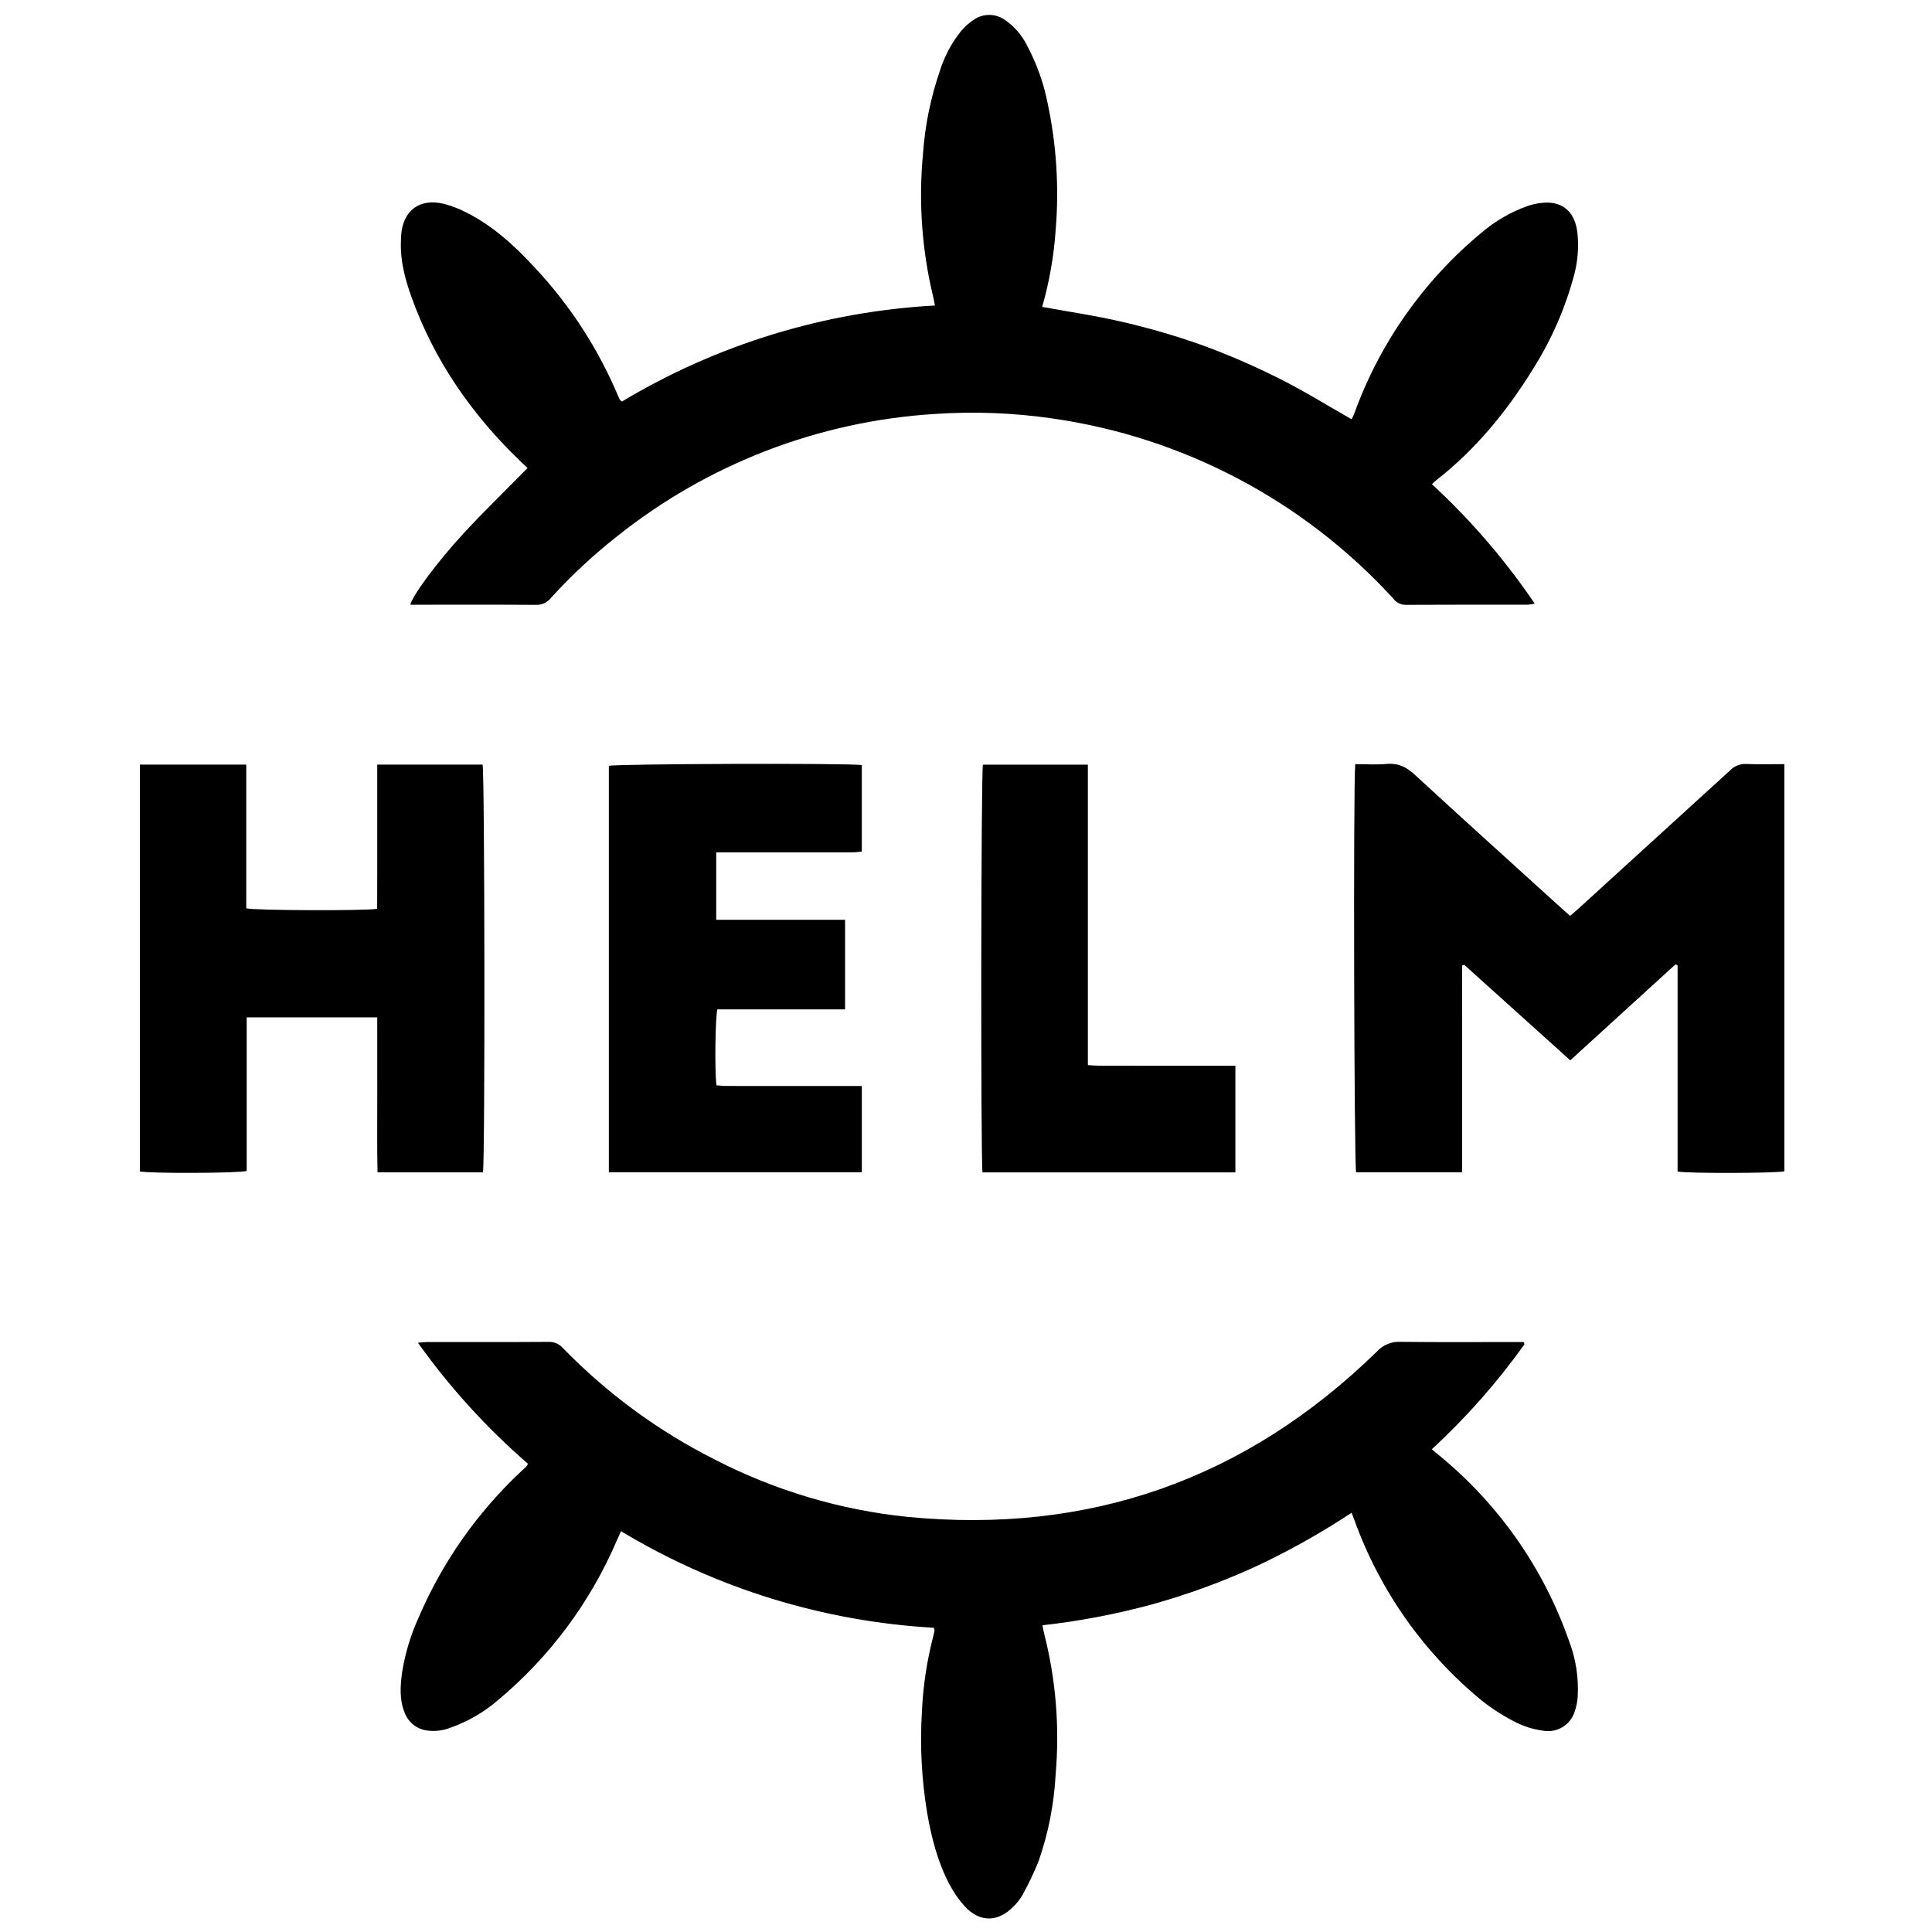
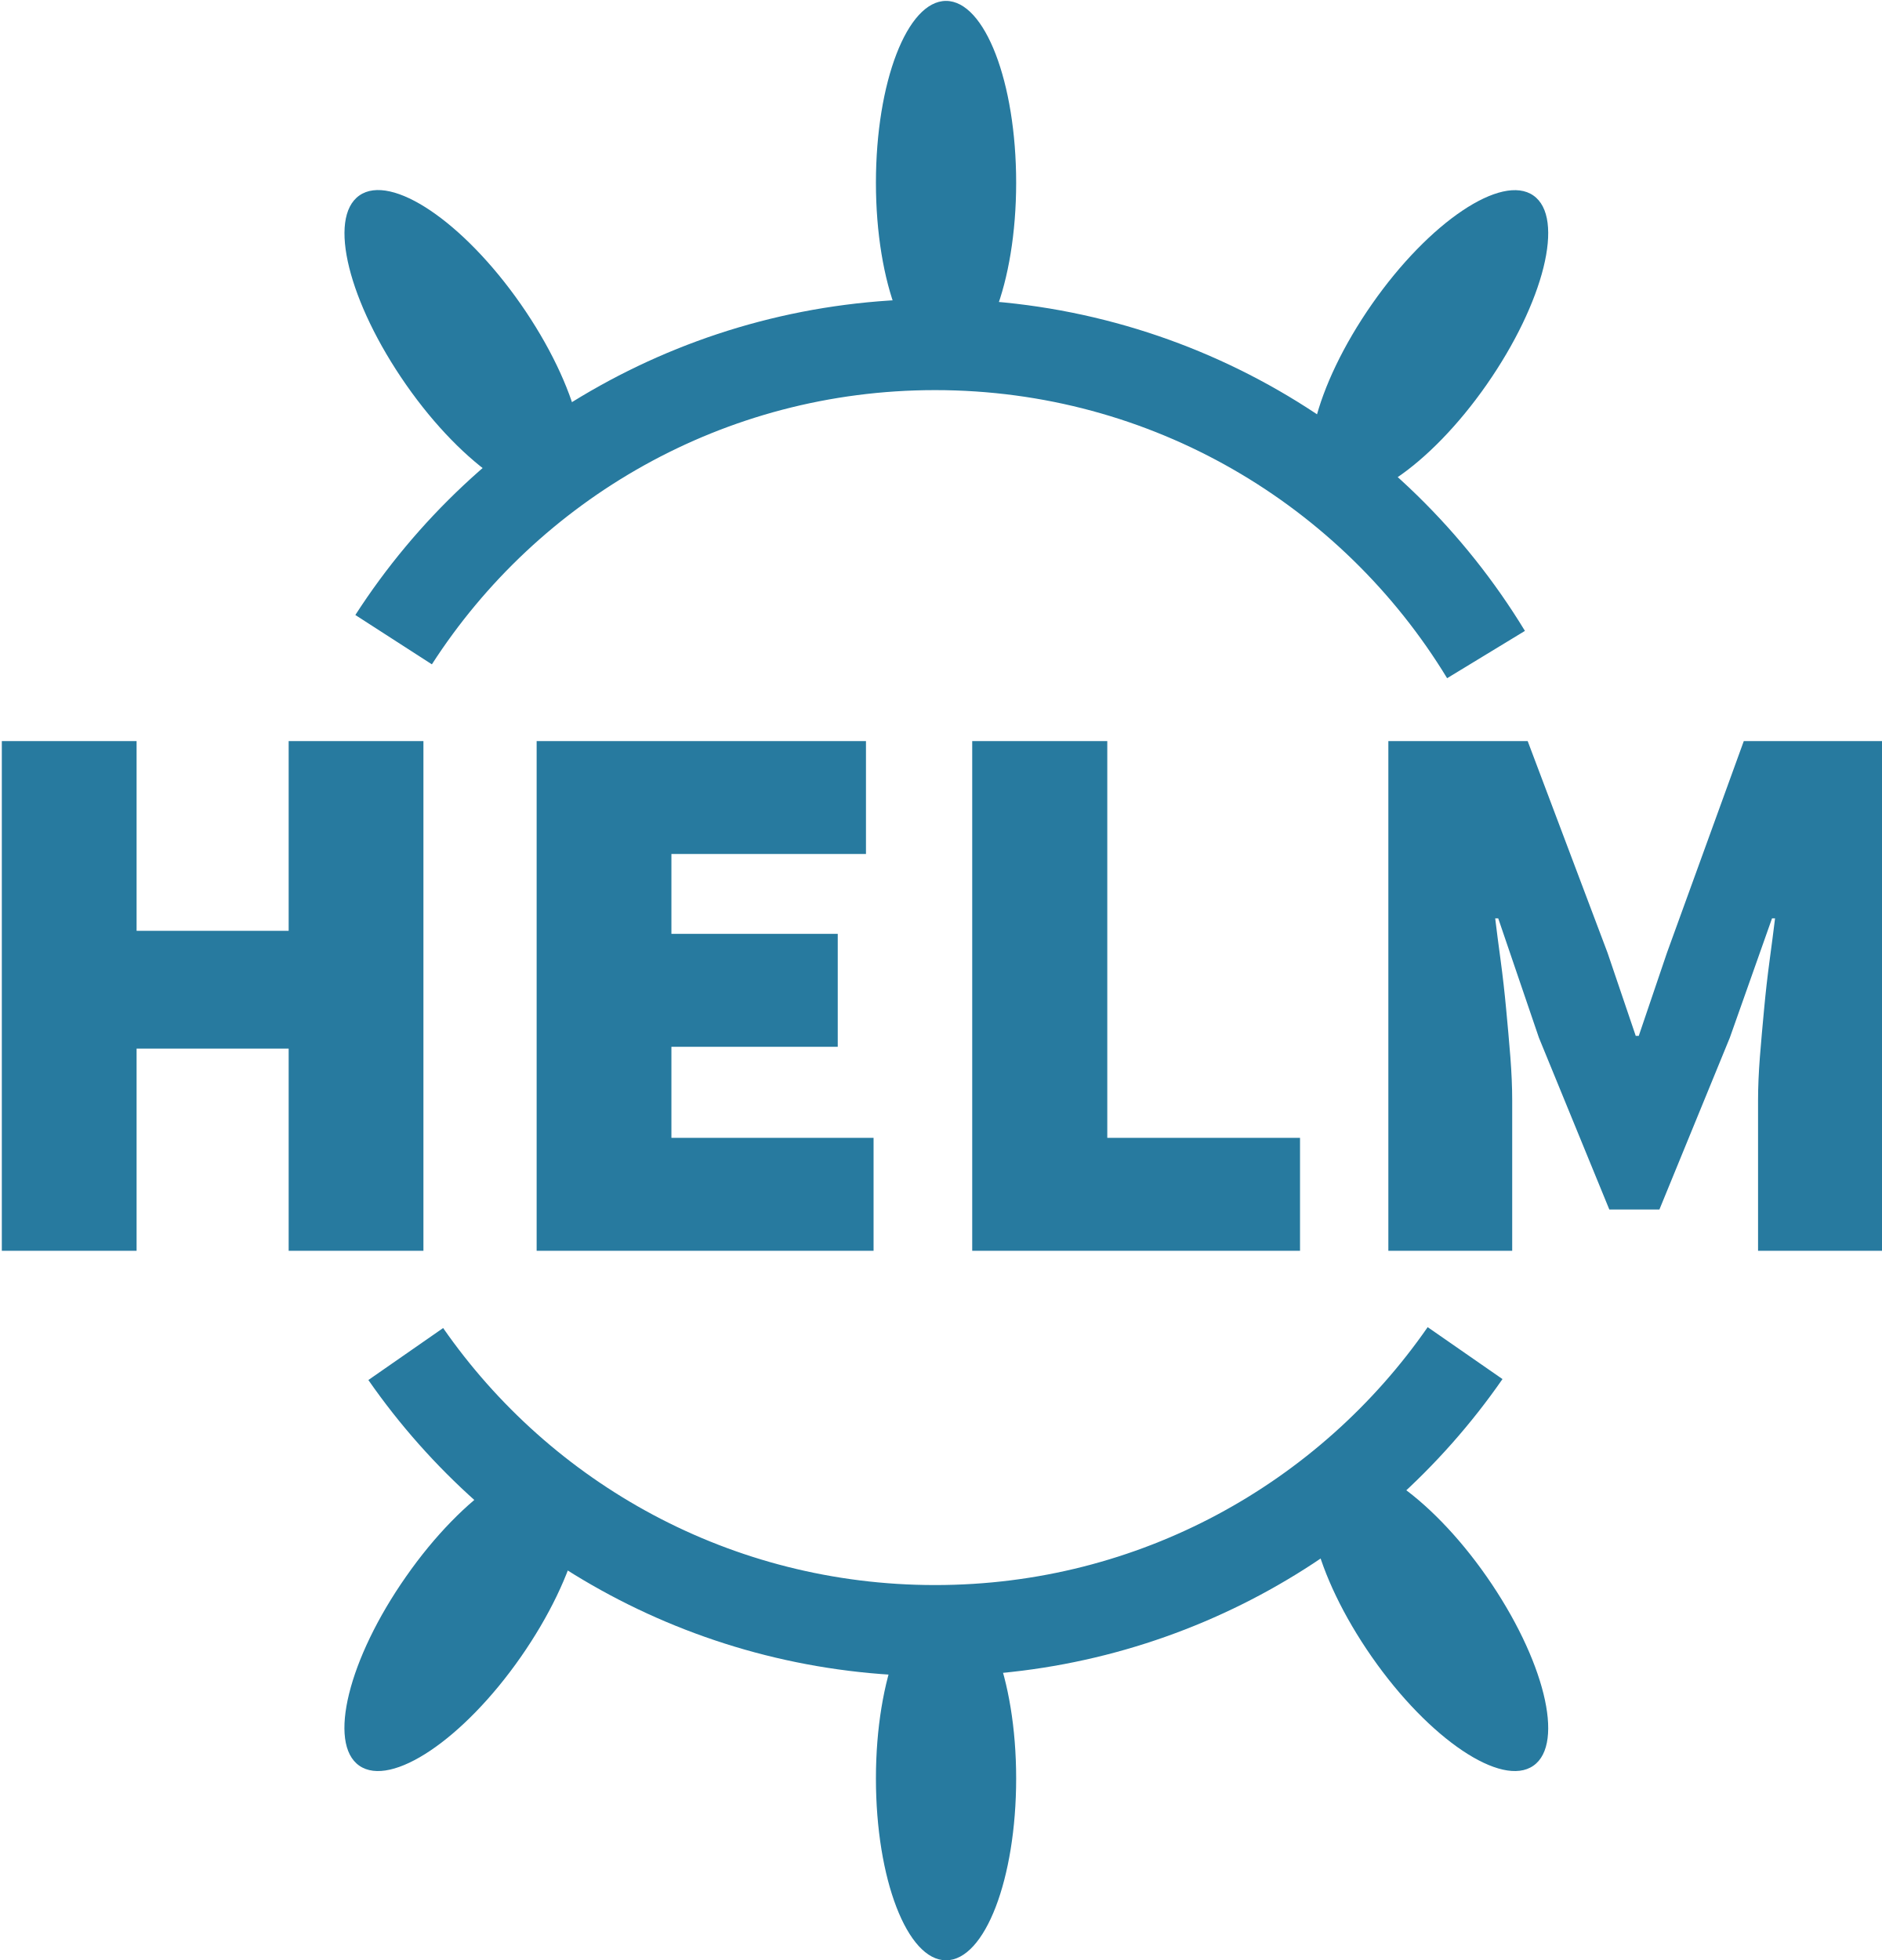
- <svg xmlns="http://www.w3.org/2000/svg" data-name="Layer 1" version="1.1" viewBox="0 0 500 500">
-   <path d="m254.28 303.41c-0.501-2.822-0.399-103.6 0.098-105.52h27.162v77.765c1.172 0.061 2.091 0.149 3.011 0.15q16.128 0.015 32.256 7e-3h2.907v27.596zm-96.707-0.04v-105.17c1.617-0.529 61.545-0.736 65.462-0.205v22.414c-0.879 0.063-1.786 0.183-2.693 0.185q-16.009 0.02-32.017 9e-3h-2.968v17.434h33.347v23.192h-33.048c-0.553 1.985-0.705 15.817-0.256 19.646 0.845 0.057 1.75 0.17 2.655 0.171q16.009 0.019 32.017 8e-3h2.969v22.321zm-59.941-105.49h27.263c0.551 1.752 0.658 102.97 0.095 105.52h-27.288c-0.15-6.703-0.047-13.384-0.066-20.061-0.019-6.623-0.004-13.245-0.004-20.04h-33.788v39.741c-2.059 0.615-25.334 0.674-27.648 0.123v-105.28h27.538v37.189c1.968 0.568 30.923 0.673 33.872 0.129 0.008-2.977 0.02-6.027 0.024-9.076q0.006-4.743 9.4e-4 -9.487 0-4.625 0-9.25c1e-5 -3.078 0-6.157 0-9.518zm253.1-0.121c2.787 0 5.47 0.189 8.115-0.05 2.995-0.271 5.139 0.8 7.324 2.813 12.613 11.622 25.357 23.101 38.059 34.627 0.639 0.579 1.29 1.144 2.11 1.87 0.764-0.657 1.481-1.243 2.165-1.865q19.639-17.877 39.248-35.787a5.448 5.448 0 0 1 4.204-1.646c3.219 0.13 6.447 0.037 9.841 0.037v105.37c-1.723 0.504-24.876 0.604-27.639 0.061v-53.362l-0.537-0.254c-9.011 8.218-18.022 16.436-27.238 24.841-9.226-8.311-18.342-16.523-27.458-24.736l-0.524 0.192c-0.023 4.454-8e-3 8.908-0.011 13.362q-4e-3 6.639-5.8e-4 13.279v26.872h-27.428c-0.514-1.773-0.753-99.662-0.23-105.62zm43.794 150.15a176.64 176.64 0 0 1-23.973 27.163c0.709 0.591 1.286 1.07 1.862 1.551a108.31 108.31 0 0 1 33.683 48.146 34.618 34.618 0 0 1 2.202 14.42 14.885 14.885 0 0 1-0.748 3.692 7.208 7.208 0 0 1-8.158 5.023 22.233 22.233 0 0 1-6.763-2.006 51.232 51.232 0 0 1-9.181-5.815 107.59 107.59 0 0 1-32.936-46.707c-0.187-0.513-0.392-1.02-0.722-1.877a194.65 194.65 0 0 1-25.012 14.008 181.67 181.67 0 0 1-26.687 9.724 187.56 187.56 0 0 1-28.304 5.388c0.168 0.84 0.264 1.51 0.437 2.159a109.17 109.17 0 0 1 2.971 36.443 80.804 80.804 0 0 1-4.423 22.477 78.25 78.25 0 0 1-4.165 8.745 13.39 13.39 0 0 1-2.339 2.971c-3.98 4.109-8.732 4.144-12.612-0.074a27.28 27.28 0 0 1-3.907-5.618c-3.077-5.776-4.66-12.056-5.791-18.46a116.86 116.86 0 0 1-1.359-26.465 94.48 94.48 0 0 1 2.885-19.185c0.14-0.533 0.268-1.07 0.371-1.61 0.026-0.138-0.063-0.297-0.171-0.738a176.12 176.12 0 0 1-80.969-24.994c-0.41 0.909-0.762 1.675-1.102 2.446a110.48 110.48 0 0 1-30.901 41.42 38.161 38.161 0 0 1-12.047 6.959 12.09 12.09 0 0 1-6.515 0.7 7.119 7.119 0 0 1-5.403-4.489c-1.416-3.424-1.165-6.985-0.684-10.517a55.453 55.453 0 0 1 4.308-14.25 112.5 112.5 0 0 1 26.511-37.763c0.459-0.435 0.93-0.857 1.381-1.3a3.76 3.76 0 0 0 0.365-0.655 178.9 178.9 0 0 1-28.469-31.317c0.985-0.08 1.643-0.18 2.302-0.181 10.514-0.01 21.029 0.027 31.543-0.044a4.705 4.705 0 0 1 3.703 1.626 146.95 146.95 0 0 0 39.403 28.885 139.95 139.95 0 0 0 49.704 14.774q70.68 6.871 121.6-42.855a7.646 7.646 0 0 1 5.993-2.443c9.801 0.121 19.605 0.05 29.408 0.05h2.534zm-258-226.78c-0.572-0.543-1.195-1.126-1.81-1.718-12.617-12.121-22.381-26.136-28.279-42.702-1.651-4.636-2.897-9.365-2.676-14.359 0.021-0.474 0.02-0.949 0.052-1.422 0.445-6.446 4.759-9.703 11.058-8.177a27.325 27.325 0 0 1 5.731 2.196c6.89 3.455 12.506 8.564 17.671 14.166a112.53 112.53 0 0 1 21.722 33.43 8.296 8.296 0 0 0 0.389 0.861c0.071 0.129 0.222 0.213 0.559 0.519a176.36 176.36 0 0 1 81.02-24.861c-0.177-0.876-0.282-1.546-0.448-2.2a112.49 112.49 0 0 1-2.653-36.956 84.075 84.075 0 0 1 4.444-21.764 31.326 31.326 0 0 1 5.476-10.171 15.687 15.687 0 0 1 3.163-2.821 7.026 7.026 0 0 1 8.033-0.056 17.279 17.279 0 0 1 5.84 6.732 53.054 53.054 0 0 1 5.262 14.677 112.5 112.5 0 0 1 2.123 33.004 95.598 95.598 0 0 1-3.49 19.911c7.122 1.312 14.21 2.329 21.147 3.977a186.38 186.38 0 0 1 20.441 6.003 188.32 188.32 0 0 1 19.77 8.569c6.345 3.164 12.386 6.941 18.718 10.538 0.206-0.433 0.504-0.95 0.706-1.502a108.66 108.66 0 0 1 32.901-46.762 37.758 37.758 0 0 1 11.822-6.883 17.246 17.246 0 0 1 3.678-0.845c6.264-0.717 8.893 3.224 9.357 7.932a29.944 29.944 0 0 1-0.774 10.355 87.906 87.906 0 0 1-10.73 24.688c-6.79 10.972-14.85 20.855-25.093 28.83-0.302 0.235-0.568 0.518-1.08 0.99a177.78 177.78 0 0 1 26.593 30.882 10.962 10.962 0 0 1-1.689 0.298c-10.595 0.015-21.191-0.018-31.786 0.046a4.004 4.004 0 0 1-3.172-1.69 147.88 147.88 0 0 0-88.178-46.548 143.36 143.36 0 0 0-30.28-1.169 146.41 146.41 0 0 0-82.537 31.811 140.07 140.07 0 0 0-16.976 15.842 4.728 4.728 0 0 1-3.863 1.757c-10.121-0.07-20.242-0.035-30.363-0.035h-2.152c0.618-2.408 6.84-10.938 13.884-18.553 5.253-5.679 10.817-11.069 16.468-16.818z" />
+ <svg xmlns="http://www.w3.org/2000/svg" version="1.1" id="Layer_1" x="0px" y="0px" viewBox="0 0 620 645.6" style="enable-background:new 0 0 620 645.6;" xml:space="preserve">
+   <style type="text/css">
+ 	.st0{fill:#277A9F;}
+ 	.st1{fill:none;stroke:#277A9F;stroke-width:30;}
+ </style>
+   <g id="Page-1">
+     <g id="logo_x40_2x" transform="translate(-152, -162)">
+       <g id="logo" transform="translate(149, 162)">
+         <g id="helm" transform="translate(22.37762, 0)">
+           <g id="rungs-bottom" transform="translate(41.5, 108.5) scale(1, -1) translate(-41.5, -108.5) translate(0, 91)">
+             <path id="Oval-1" class="st0" d="M417.2-357.5c10.4,7.3,34.3-8.7,53.2-35.8s25.9-55,15.4-62.3c-10.4-7.3-34.3,8.7-53.2,35.8       C413.7-392.7,406.8-364.8,417.2-357.5z" />
+             <path id="Oval-1-Copy" class="st0" d="M167.6-357.5c-10.4,7.3-34.3-8.7-53.2-35.8c-19-27.1-25.9-55-15.4-62.3       s34.3,8.7,53.2,35.8S178.1-364.8,167.6-357.5z" />
+             <path id="Oval-1-Copy-4" class="st0" d="M292.3-399.9c-12.7,0-23.1-26.8-23.1-59.9s10.3-59.9,23.1-59.9s23.1,26.8,23.1,59.9       S305-399.9,292.3-399.9z" />
+           </g>
+           <g id="rungs-top">
+             <path id="Oval-1_1_" class="st0" d="M417.2,162.5c10.4,7.3,34.3-8.7,53.2-35.8s25.9-55,15.4-62.3c-10.4-7.3-34.3,8.7-53.2,35.8       S406.8,155.2,417.2,162.5z" />
+             <path id="Oval-1-Copy_1_" class="st0" d="M167.6,162.5c-10.4,7.3-34.3-8.7-53.2-35.8S88.5,71.8,99,64.4s34.3,8.7,53.2,35.8       S178.1,155.2,167.6,162.5z" />
+             <path id="Oval-1-Copy-4_1_" class="st0" d="M292.3,120.1c-12.7,0-23.1-26.8-23.1-59.9s10.3-59.9,23.1-59.9s23.1,26.8,23.1,59.9       S305,120.1,292.3,120.1z" />
+           </g>
+           <path id="Oval-1_2_" class="st1" d="M470.2,215.6C433,154.4,365.6,113.5,288.7,113.5c-74.9,0-140.7,38.7-178.4,97.2 M114.3,446      c38.3,55.1,102.1,91.1,174.4,91.1c72.4,0,136.3-36.2,174.6-91.4" />
+         </g>
+         <path id="HELM" class="st0" d="M3.6,244.1H48v62.5h50.1v-62.5h44.4V412H98.1v-66.6H48V412H3.6V244.1z M179.8,244.1h108.5v37.2     h-64.1v26.3H279v37.2h-54.8v30h66.6V412H179.8V244.1z M323.4,244.1h44.4v130.7h63.5V412h-108V244.1z M460.3,244.1h46l26.3,69.7     l9.3,27.4h1l9.3-27.4l25.3-69.7h46V412h-41.3v-49.6c0-4.3,0.2-9,0.6-14.2c0.4-5.2,0.9-10.5,1.4-15.9c0.5-5.4,1.1-10.7,1.8-15.9     c0.7-5.2,1.3-9.8,1.8-13.9h-1l-13.9,39.3l-23.2,56.6h-16.5l-23.2-56.6l-13.4-39.3h-1c0.5,4.1,1.1,8.8,1.8,13.9     c0.7,5.2,1.3,10.5,1.8,15.9c0.5,5.4,1,10.7,1.4,15.9c0.4,5.2,0.6,9.9,0.6,14.2V412h-40.8V244.1z" />
+       </g>
+     </g>
+   </g>
</svg>
